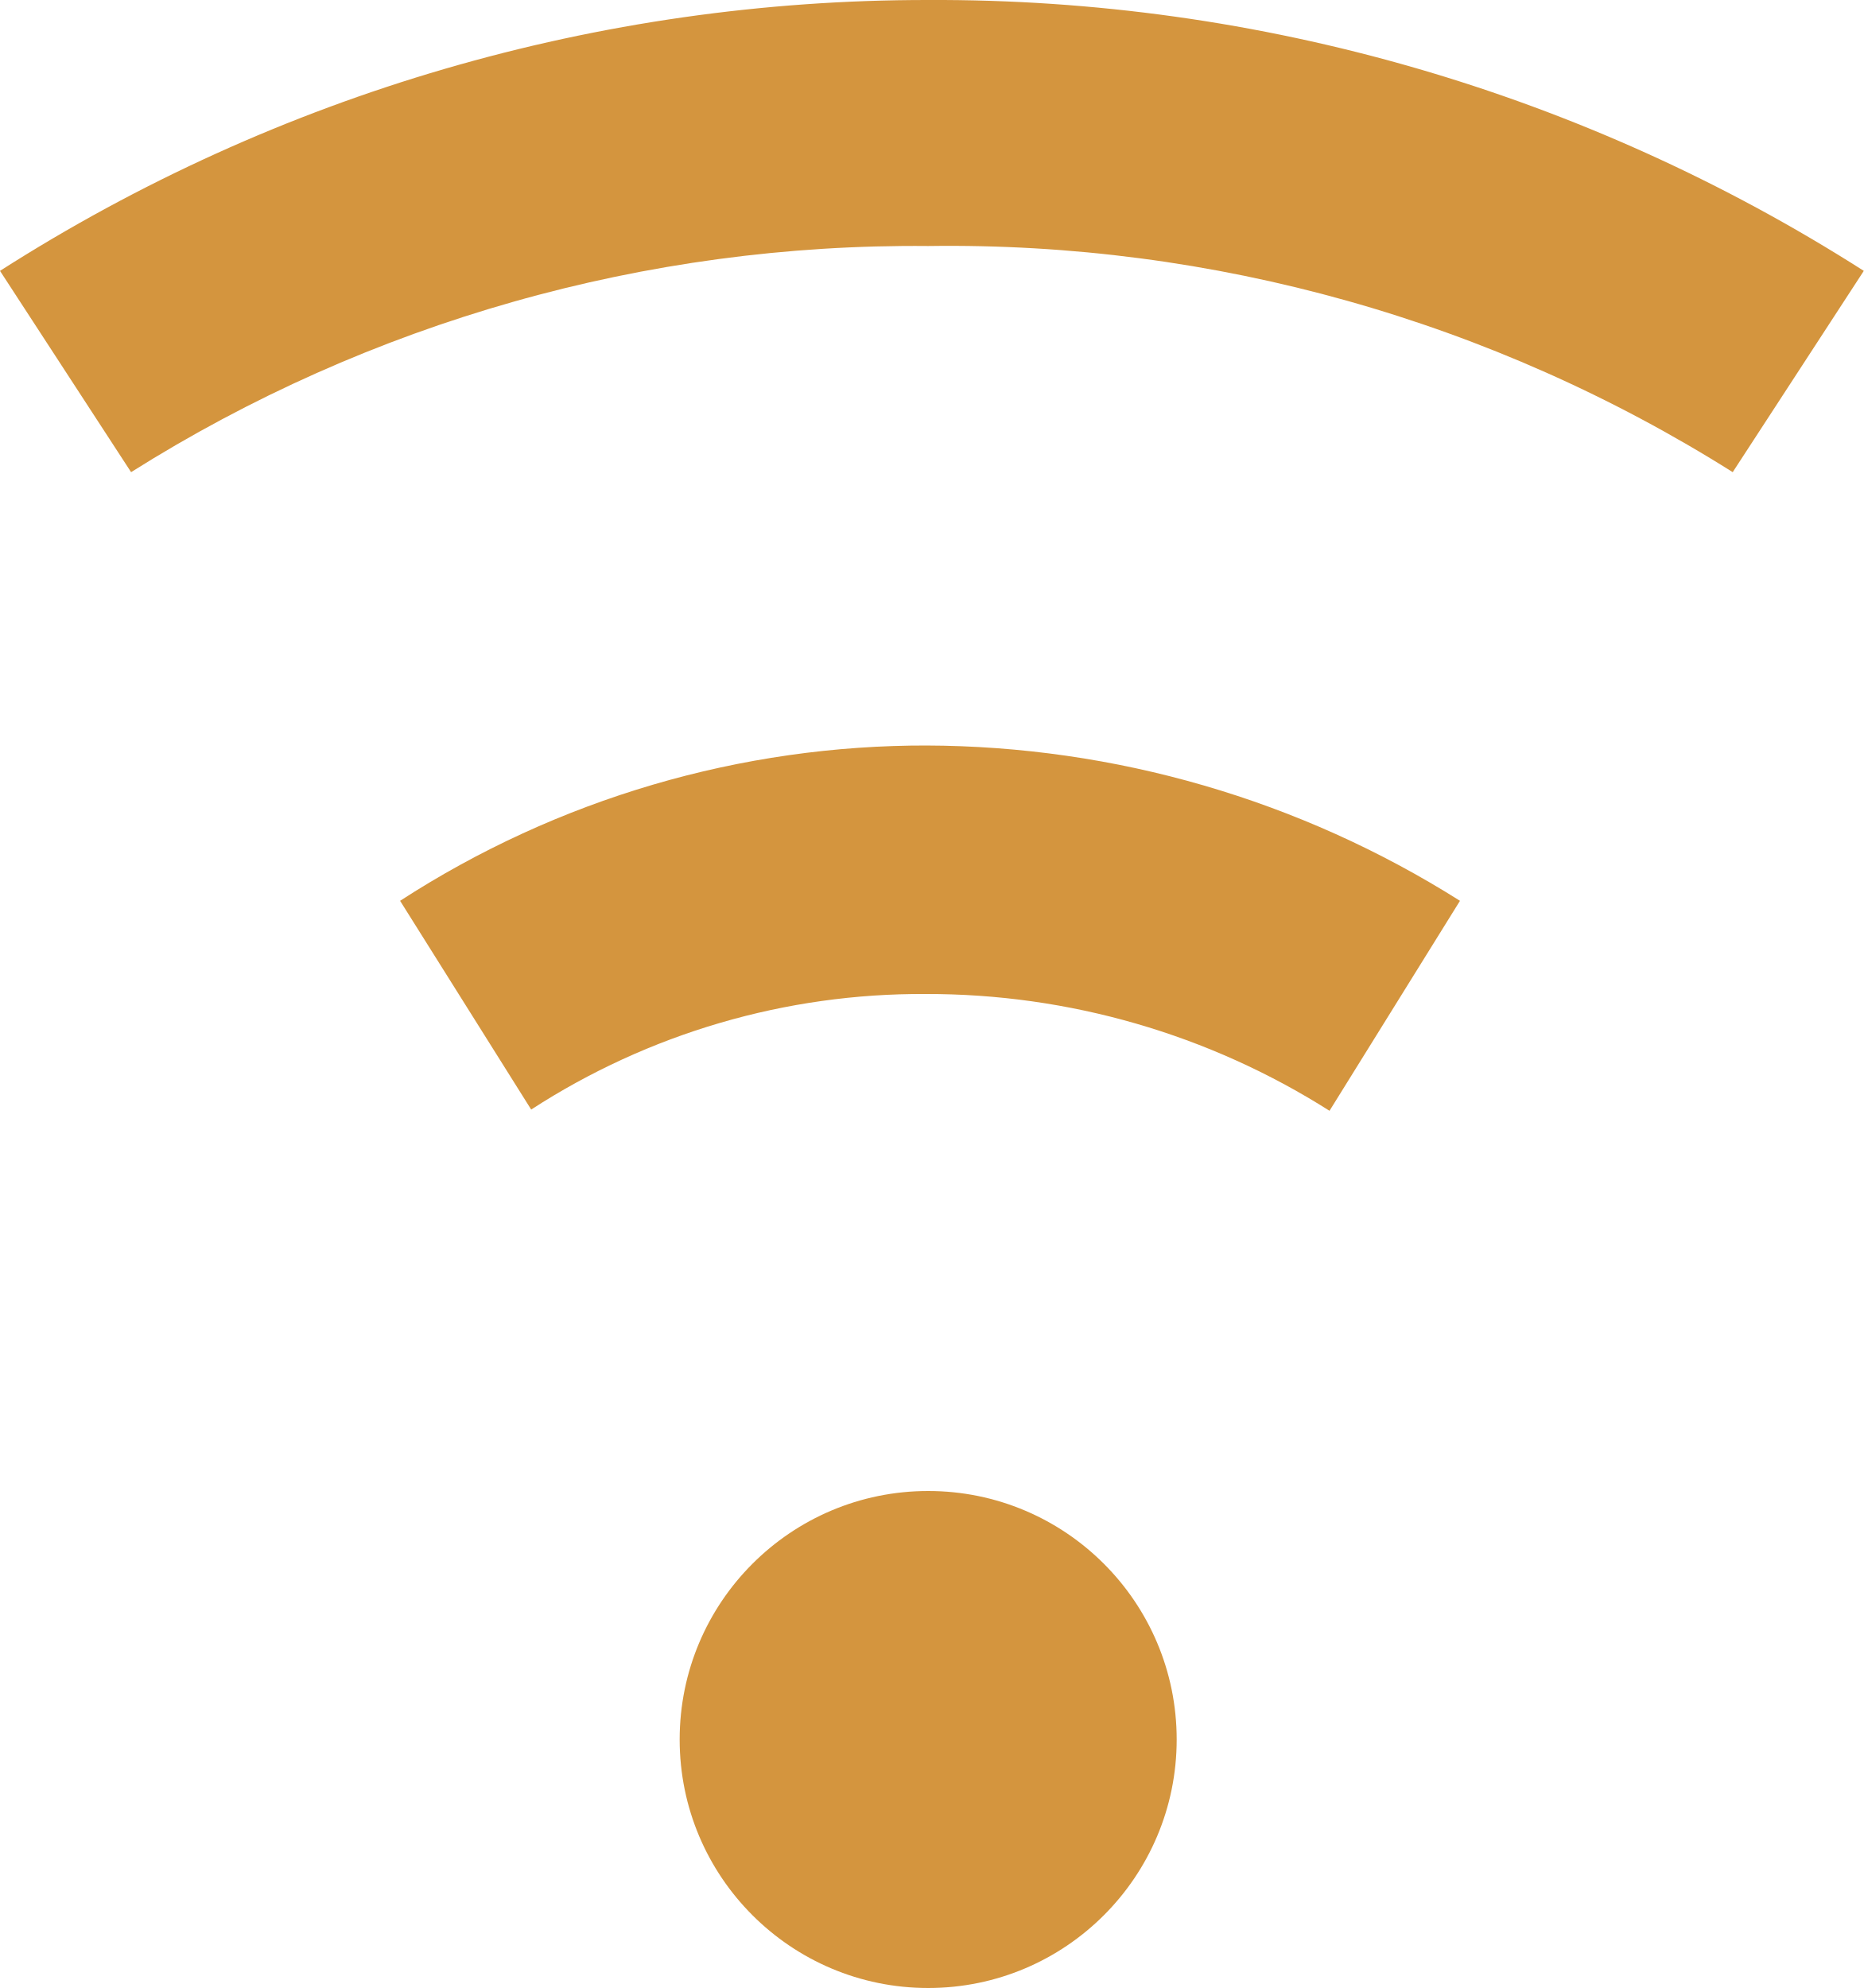
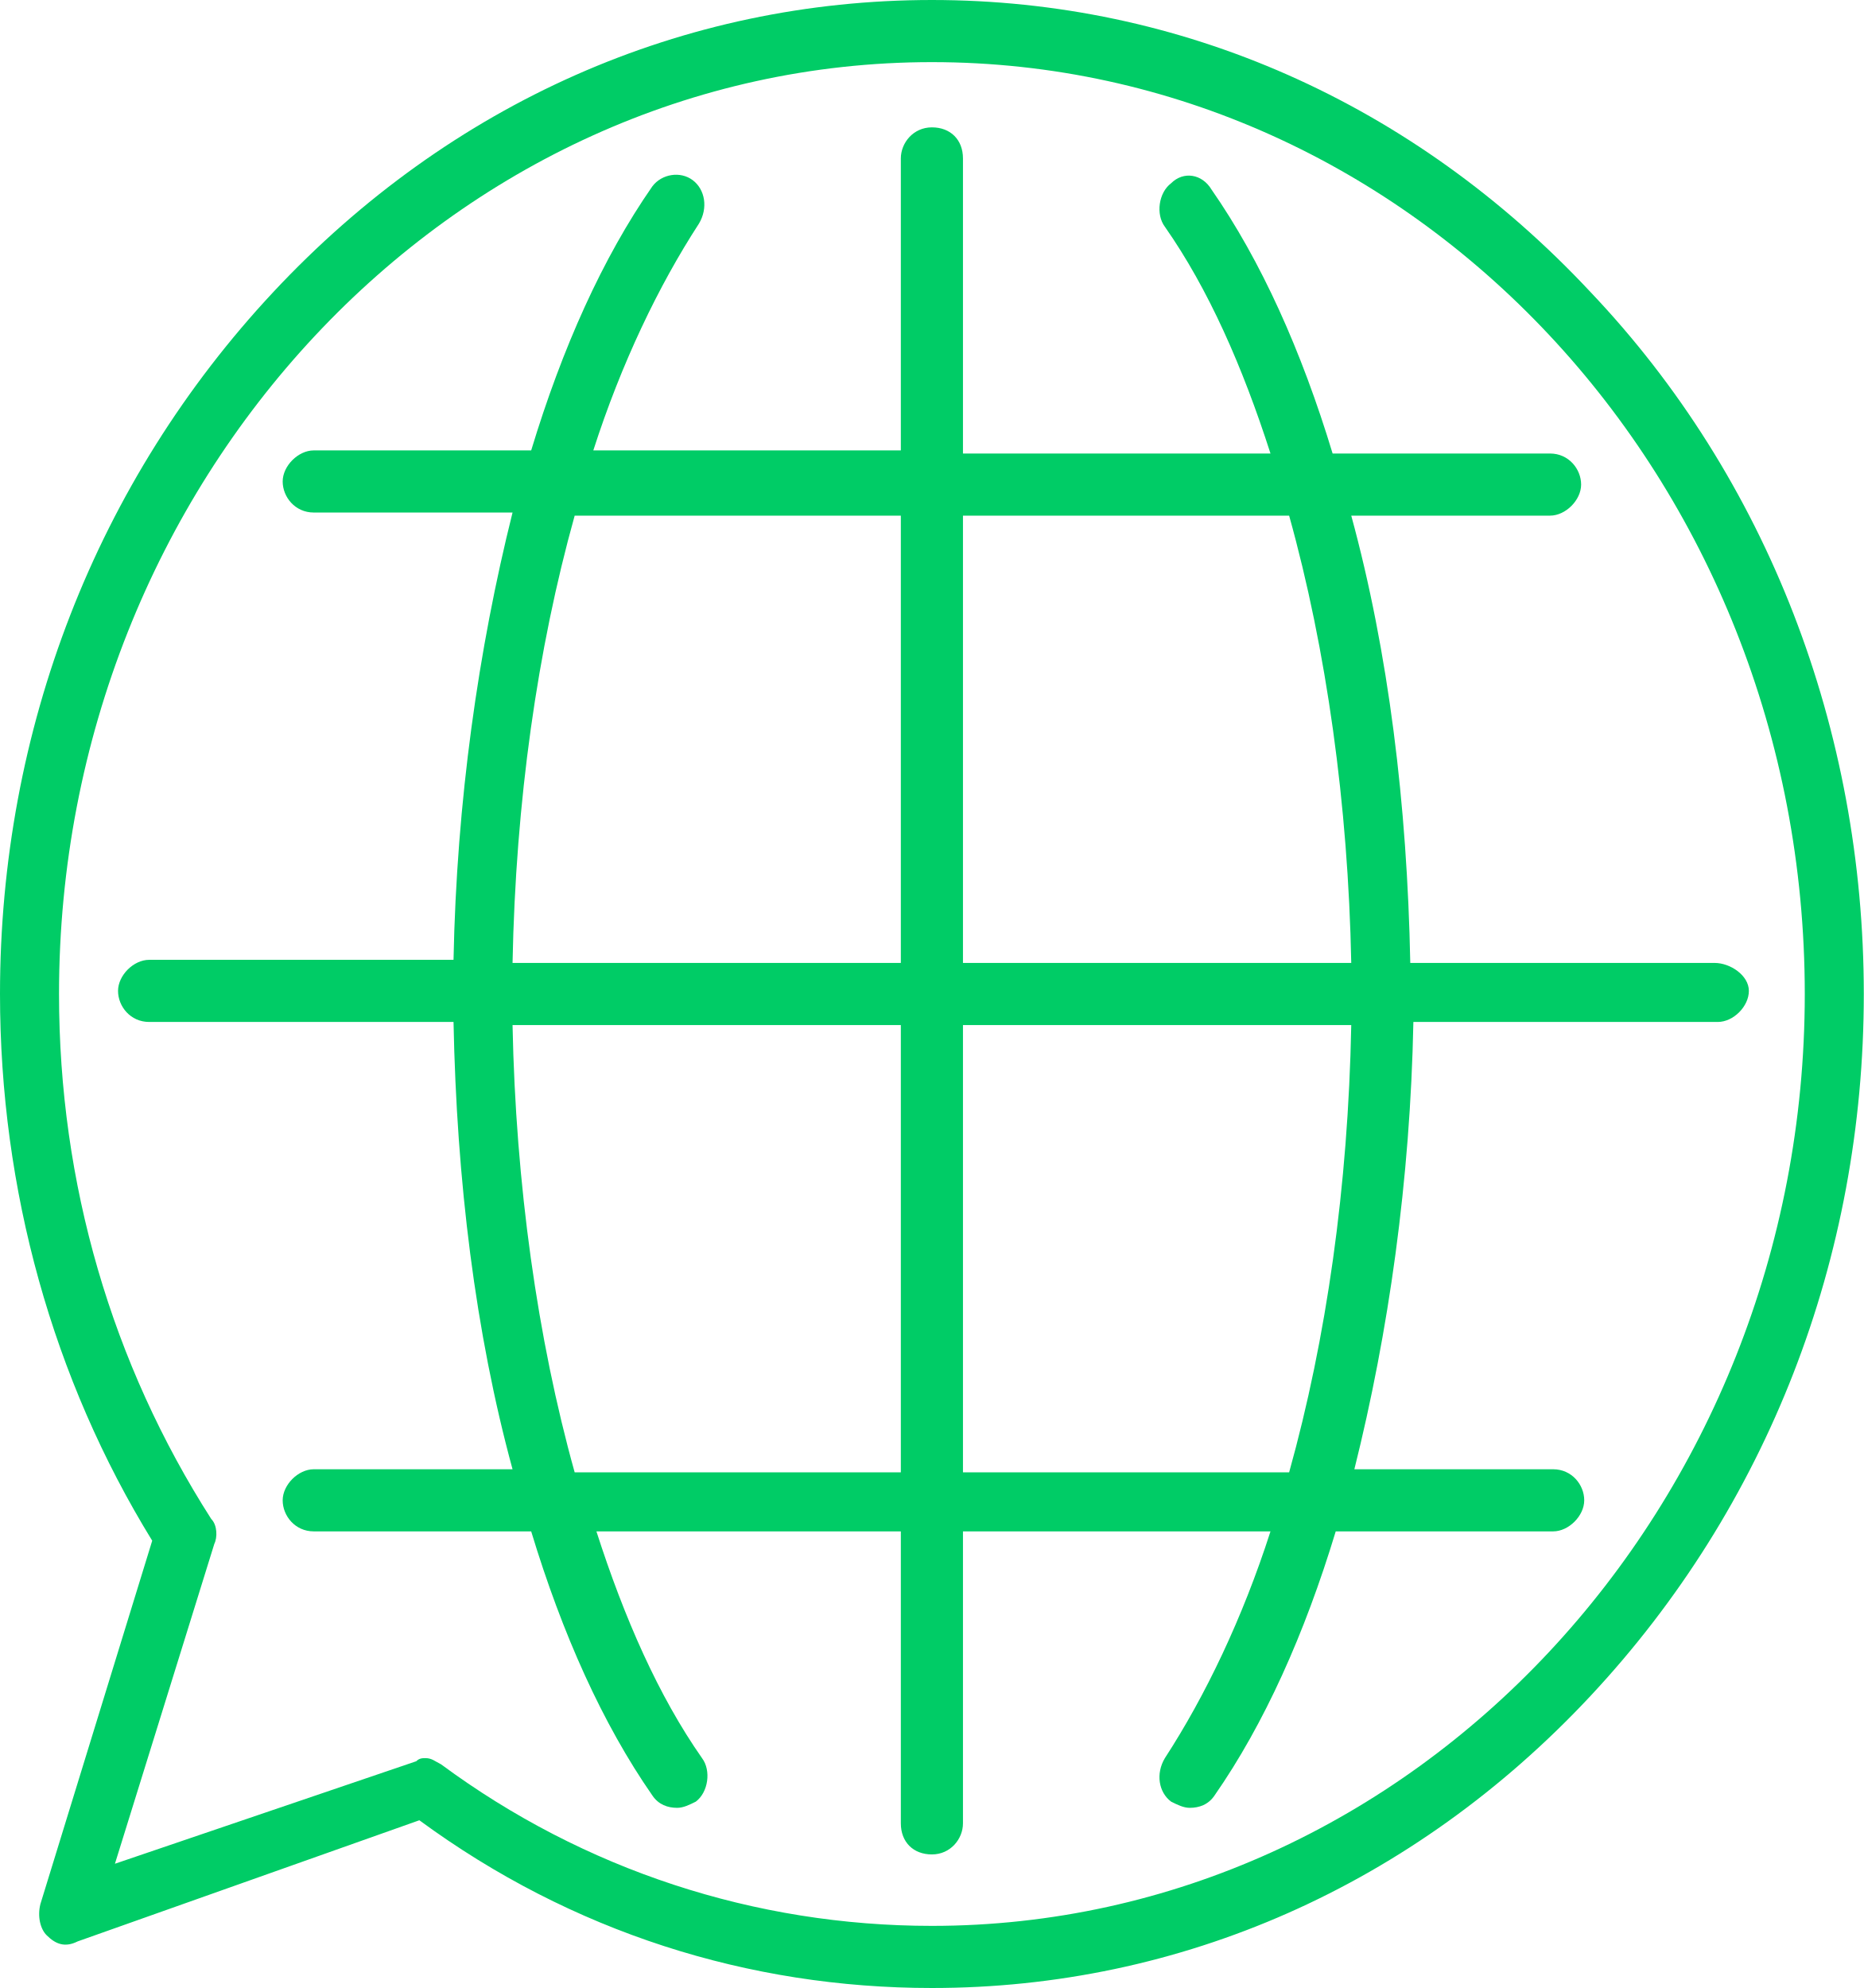
- <svg xmlns="http://www.w3.org/2000/svg" id="Layer_1" data-name="Layer 1" width="60" height="64" viewBox="0 0 60 64">
-   <defs>
-     <style>.cls-1{fill:#d4953e;}</style>
-   </defs>
-   <path class="cls-1" d="M29.88,0A55.39,55.39,0,0,0,0,8.72L4.22,15.2A47.32,47.32,0,0,1,29.88,7.92a47.31,47.31,0,0,1,25.9,7.28L60,8.72A55.53,55.53,0,0,0,29.88,0Zm0,24a31.08,31.08,0,0,0-17,5l4.22,6.72A23.09,23.09,0,0,1,29.8,32a24.17,24.17,0,0,1,13,3.76L47,29A32.37,32.37,0,0,0,29.8,24h0.07Zm0,24a8,8,0,1,0,8,8A8,8,0,0,0,29.88,48Z" transform="translate(0 0)" />
+ <svg xmlns="http://www.w3.org/2000/svg" version="1.1" id="Camada_1" x="0px" y="0px" width="60px" height="64px" viewBox="0 0 60 64" enable-background="new 0 0 60 64" xml:space="preserve">
+   <g id="Online">
+     <path fill="#00CC66" d="M55.2,31h-9.8c-0.1-5.1-0.7-10-1.9-14.4h6.4c0.5,0,1-0.5,1-1s-0.4-1-1-1h-7c-1-3.3-2.3-6.2-3.9-8.5   c-0.3-0.5-0.9-0.6-1.3-0.2c-0.4,0.3-0.5,1-0.2,1.4c1.4,2,2.5,4.5,3.4,7.3H31V5.1c0-0.6-0.4-1-1-1s-1,0.5-1,1v9.4h-9.9   c0.9-2.8,2.1-5.3,3.4-7.3c0.3-0.5,0.2-1.1-0.2-1.4c-0.4-0.3-1-0.2-1.3,0.2c-1.6,2.3-2.9,5.2-3.9,8.5h-7c-0.5,0-1,0.5-1,1s0.4,1,1,1   h6.4c-1.1,4.4-1.8,9.3-1.9,14.4H4.8c-0.5,0-1,0.5-1,1s0.4,1,1,1h9.8c0.1,5.1,0.7,10,1.9,14.4h-6.4c-0.5,0-1,0.5-1,1s0.4,1,1,1h7   c1,3.3,2.3,6.2,3.9,8.5c0.2,0.3,0.5,0.4,0.8,0.4c0.2,0,0.4-0.1,0.6-0.2c0.4-0.3,0.5-1,0.2-1.4c-1.4-2-2.5-4.5-3.4-7.3H29v9.4   c0,0.6,0.4,1,1,1s1-0.5,1-1v-9.4h9.9c-0.9,2.8-2.1,5.3-3.4,7.3c-0.3,0.5-0.2,1.1,0.2,1.4c0.2,0.1,0.4,0.2,0.6,0.2   c0.3,0,0.6-0.1,0.8-0.4c1.6-2.3,2.9-5.2,3.9-8.5h7c0.5,0,1-0.5,1-1s-0.4-1-1-1h-6.4c1.1-4.4,1.8-9.3,1.9-14.4h9.8c0.5,0,1-0.5,1-1   S55.7,31,55.2,31L55.2,31z M41.5,16.6c1.2,4.3,1.9,9.3,2,14.4H31V16.6H41.5z M18.5,16.6H29V31H16.5C16.6,25.8,17.3,20.9,18.5,16.6z    M18.5,47.4c-1.2-4.3-1.9-9.3-2-14.4H29v14.4H18.5z M41.5,47.4H31V33h12.5C43.4,38.2,42.7,43.1,41.5,47.4z" />
+     <path fill="#00CC66" d="M51.2,9.4C45.5,3.3,38,0,30,0S14.5,3.3,8.8,9.4S0,23.5,0,32c0,6.3,1.7,12.4,4.9,17.6L1.3,61.3   c-0.1,0.4,0,0.8,0.2,1c0.3,0.3,0.6,0.4,1,0.2l11-3.9C18.4,62.2,24.1,64,30,64c8,0,15.5-3.3,21.2-9.4S60,40.5,60,32   C60,23.5,56.9,15.4,51.2,9.4z M30,62c-5.7,0-11.2-1.8-15.8-5.2c-0.2-0.1-0.3-0.2-0.5-0.2c-0.1,0-0.2,0-0.3,0.1L3.7,60l3.2-10.3   C7,49.5,7,49.1,6.8,48.9c-3.2-5-4.9-10.8-4.9-16.9C1.9,15.5,14.5,2,30,2s28.1,13.4,28.1,30C58.1,48.5,45.5,62,30,62z" />
+   </g>
</svg>
